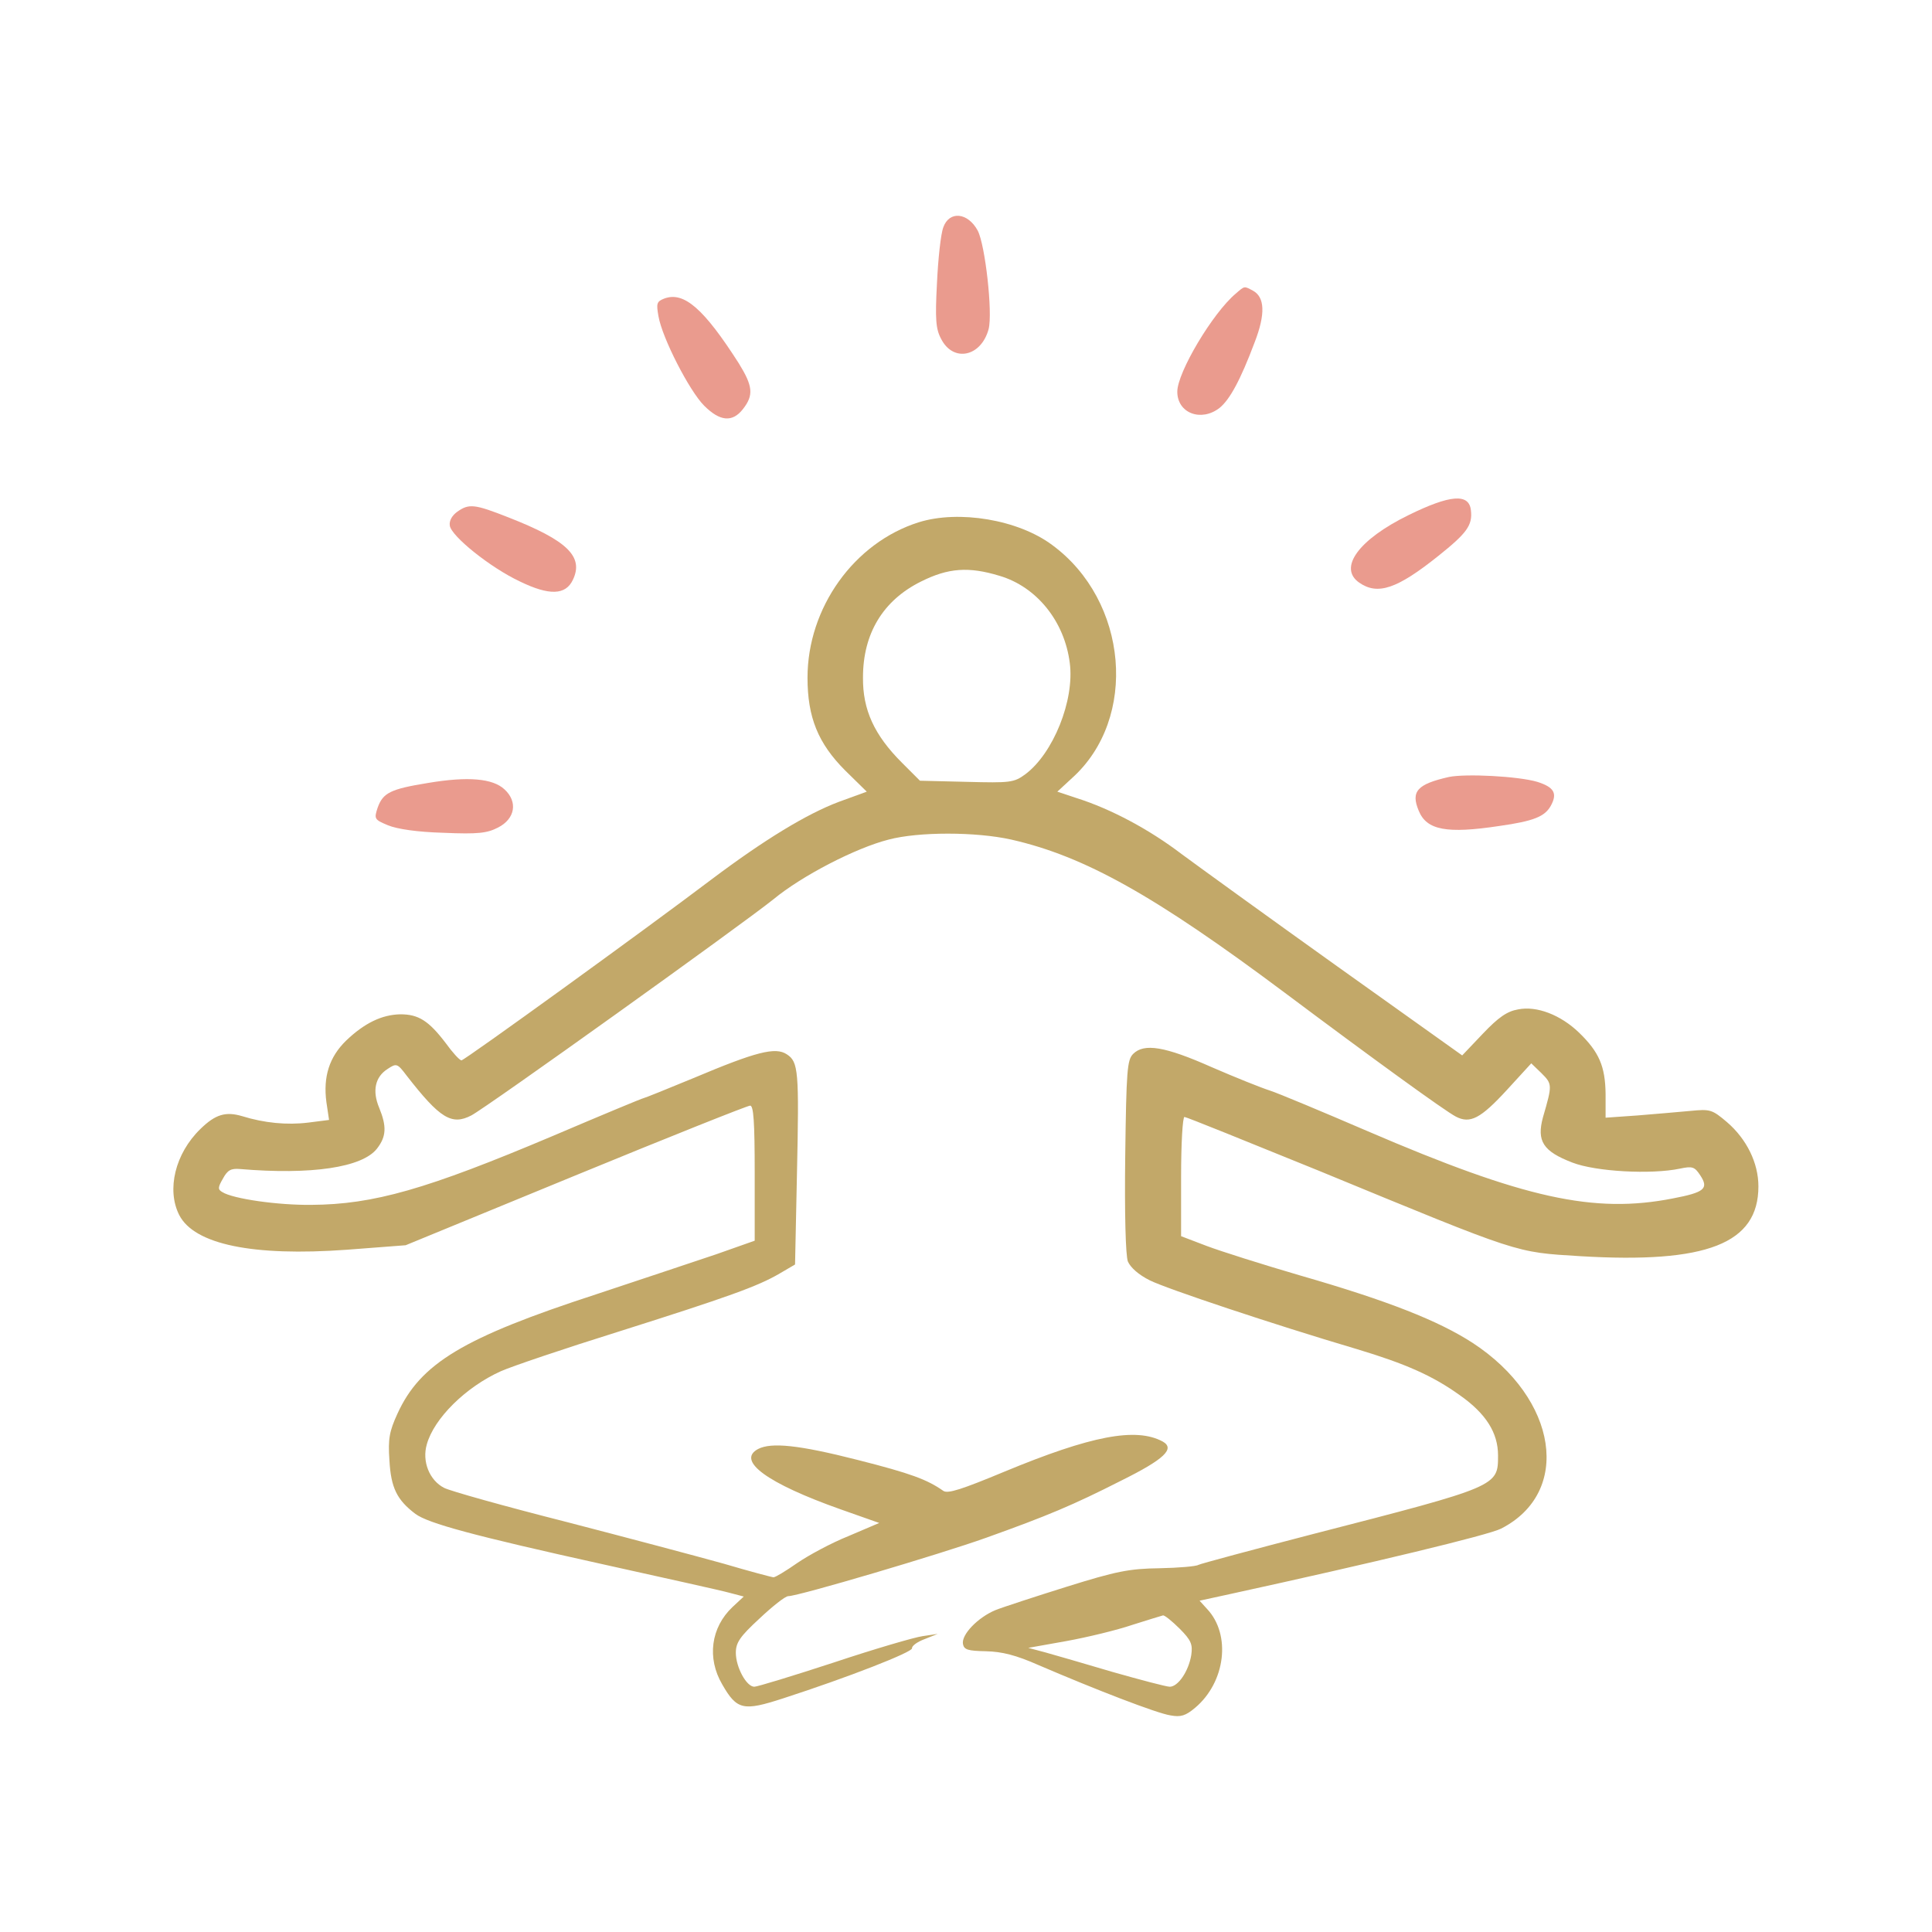
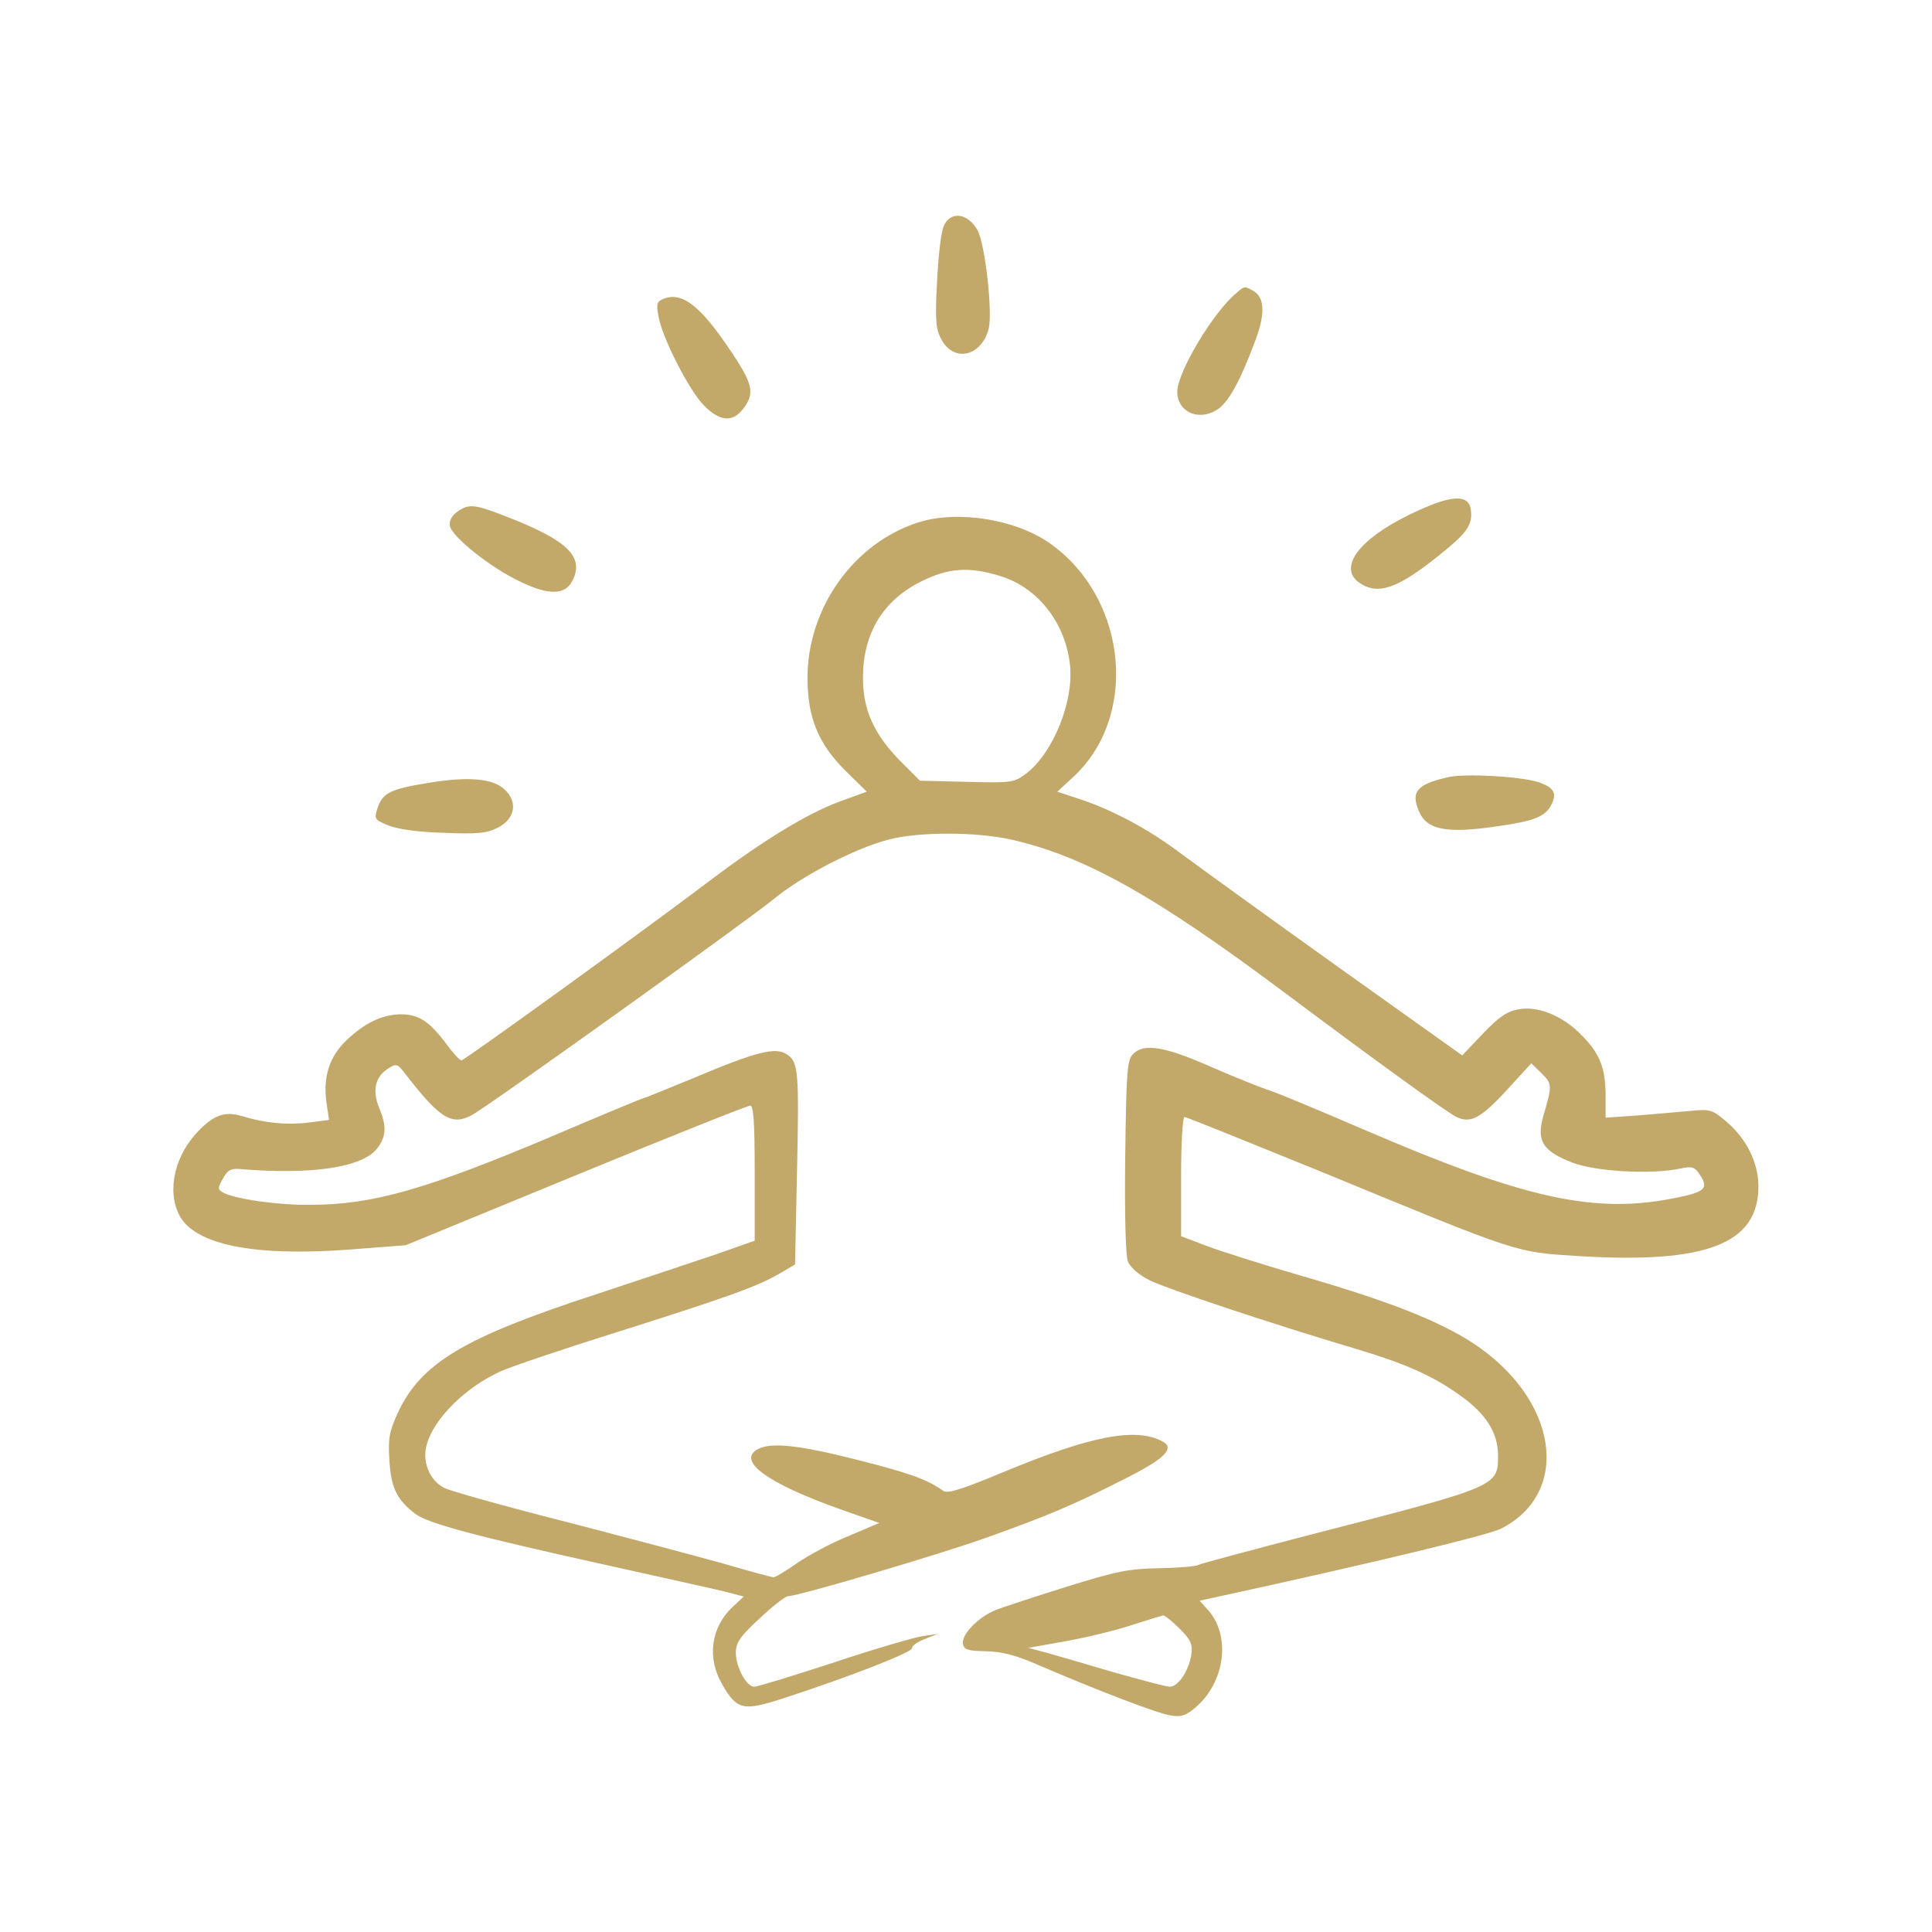
<svg xmlns="http://www.w3.org/2000/svg" width="60" height="60" viewBox="0 0 60 60" fill="none">
-   <path d="M29.297 7.055C29.215 7.266 29.133 8.051 29.098 8.801C29.039 9.914 29.062 10.219 29.227 10.524C29.602 11.262 30.469 11.086 30.703 10.219C30.832 9.715 30.598 7.606 30.363 7.16C30.058 6.598 29.484 6.539 29.297 7.055Z" fill="#EA9B8E" />
-   <path d="M38.379 9.117C37.664 9.715 36.562 11.566 36.562 12.164C36.562 12.832 37.301 13.113 37.875 12.668C38.191 12.41 38.52 11.813 38.965 10.629C39.305 9.75 39.281 9.223 38.906 9.024C38.637 8.883 38.66 8.871 38.379 9.117Z" fill="#EA9B8E" />
-   <path d="M20.637 9.269C20.391 9.363 20.379 9.422 20.449 9.82C20.566 10.5 21.41 12.14 21.867 12.598C22.359 13.09 22.746 13.125 23.074 12.703C23.414 12.27 23.379 11.988 22.945 11.285C21.867 9.598 21.246 9.047 20.637 9.269Z" fill="#EA9B8E" />
-   <path d="M43.746 15.996C42.188 16.758 41.555 17.637 42.211 18.094C42.785 18.492 43.383 18.293 44.672 17.262C45.551 16.559 45.738 16.313 45.68 15.844C45.621 15.316 45.035 15.363 43.746 15.996Z" fill="#EA9B8E" />
-   <path d="M14.203 15.891C14.039 16.008 13.945 16.172 13.969 16.324C14.016 16.652 15.223 17.625 16.148 18.059C17.062 18.504 17.566 18.48 17.789 18.012C18.141 17.285 17.613 16.781 15.785 16.066C14.742 15.656 14.566 15.633 14.203 15.891Z" fill="#EA9B8E" />
+   <path d="M29.297 7.055C29.215 7.266 29.133 8.051 29.098 8.801C29.039 9.914 29.062 10.219 29.227 10.524C29.602 11.262 30.469 11.086 30.703 10.219C30.832 9.715 30.598 7.606 30.363 7.16C30.058 6.598 29.484 6.539 29.297 7.055Z" fill="#c2a869" />
+   <path d="M38.379 9.117C37.664 9.715 36.562 11.566 36.562 12.164C36.562 12.832 37.301 13.113 37.875 12.668C38.191 12.41 38.52 11.813 38.965 10.629C39.305 9.75 39.281 9.223 38.906 9.024C38.637 8.883 38.66 8.871 38.379 9.117Z" fill="#c2a869" />
+   <path d="M20.637 9.269C20.391 9.363 20.379 9.422 20.449 9.82C20.566 10.5 21.41 12.14 21.867 12.598C22.359 13.09 22.746 13.125 23.074 12.703C23.414 12.27 23.379 11.988 22.945 11.285C21.867 9.598 21.246 9.047 20.637 9.269Z" fill="#c2a869" />
+   <path d="M43.746 15.996C42.188 16.758 41.555 17.637 42.211 18.094C42.785 18.492 43.383 18.293 44.672 17.262C45.551 16.559 45.738 16.313 45.68 15.844C45.621 15.316 45.035 15.363 43.746 15.996Z" fill="#c2a869" />
+   <path d="M14.203 15.891C14.039 16.008 13.945 16.172 13.969 16.324C14.016 16.652 15.223 17.625 16.148 18.059C17.062 18.504 17.566 18.48 17.789 18.012C18.141 17.285 17.613 16.781 15.785 16.066C14.742 15.656 14.566 15.633 14.203 15.891Z" fill="#c2a869" />
  <path d="M28.535 16.219C26.52 16.852 25.078 18.879 25.078 21.047C25.078 22.277 25.406 23.086 26.25 23.93L26.918 24.586L26.051 24.902C25.055 25.277 23.742 26.074 22.09 27.316C20.062 28.852 14.426 32.93 14.332 32.93C14.274 32.93 14.051 32.684 13.84 32.391C13.312 31.699 12.996 31.5 12.434 31.5C11.859 31.512 11.32 31.77 10.746 32.32C10.23 32.824 10.031 33.434 10.137 34.23L10.219 34.781L9.574 34.863C8.906 34.945 8.203 34.875 7.523 34.664C7.008 34.512 6.691 34.605 6.223 35.062C5.438 35.824 5.168 36.949 5.566 37.734C6.035 38.648 7.852 39.023 10.77 38.812L12.598 38.672L17.871 36.504C20.777 35.309 23.215 34.336 23.297 34.336C23.402 34.336 23.438 34.828 23.438 36.434V38.531L22.242 38.953C21.574 39.176 19.898 39.738 18.516 40.195C14.379 41.543 13.055 42.34 12.34 43.91C12.094 44.449 12.047 44.684 12.094 45.352C12.141 46.207 12.328 46.582 12.902 47.016C13.301 47.309 14.672 47.684 18.75 48.586C20.648 49.008 22.406 49.395 22.652 49.465L23.098 49.582L22.746 49.91C22.078 50.543 21.949 51.492 22.43 52.312C22.887 53.109 23.086 53.145 24.316 52.746C26.344 52.09 28.348 51.305 28.324 51.188C28.312 51.117 28.488 50.988 28.711 50.906L29.121 50.742L28.652 50.812C28.395 50.848 27.152 51.211 25.887 51.633C24.633 52.043 23.52 52.383 23.426 52.383C23.18 52.383 22.852 51.773 22.852 51.328C22.852 51.012 22.98 50.824 23.59 50.262C23.988 49.887 24.387 49.57 24.48 49.57C24.797 49.57 29.227 48.258 30.633 47.754C32.531 47.074 33.316 46.746 34.816 45.984C36.164 45.316 36.504 44.988 36.105 44.766C35.273 44.32 33.879 44.59 31.195 45.703C29.871 46.254 29.438 46.395 29.297 46.301C28.793 45.949 28.301 45.762 26.637 45.34C24.797 44.871 23.953 44.789 23.543 45C22.863 45.363 23.824 46.066 26.109 46.875L27.305 47.297L26.344 47.707C25.816 47.918 25.102 48.305 24.762 48.539C24.41 48.785 24.082 48.984 24.023 48.984C23.977 48.984 23.273 48.797 22.477 48.562C21.68 48.34 19.477 47.754 17.578 47.262C15.68 46.781 13.969 46.301 13.793 46.207C13.336 45.973 13.102 45.387 13.254 44.859C13.477 44.051 14.461 43.078 15.551 42.586C15.891 42.434 17.52 41.883 19.172 41.367C22.617 40.277 23.531 39.949 24.211 39.551L24.691 39.27L24.75 36.469C24.82 33.246 24.797 32.977 24.434 32.742C24.082 32.508 23.484 32.66 21.539 33.48C20.719 33.82 20.016 34.102 19.992 34.102C19.957 34.102 18.691 34.629 17.18 35.273C13.242 36.938 11.602 37.406 9.668 37.418C8.625 37.43 7.23 37.23 6.902 37.02C6.762 36.938 6.762 36.879 6.926 36.598C7.066 36.34 7.172 36.281 7.453 36.305C9.668 36.492 11.25 36.258 11.707 35.672C12 35.297 12.012 34.98 11.777 34.406C11.555 33.879 11.649 33.445 12.035 33.199C12.316 33.012 12.34 33.023 12.633 33.41C13.664 34.734 14.027 34.957 14.637 34.641C15.129 34.383 23.062 28.699 24.023 27.926C24.902 27.199 26.578 26.332 27.598 26.074C28.523 25.828 30.305 25.828 31.406 26.074C33.68 26.59 35.859 27.809 39.902 30.832C42.609 32.859 44.871 34.5 45.211 34.676C45.656 34.91 45.984 34.734 46.793 33.855L47.555 33.023L47.871 33.328C48.211 33.668 48.211 33.691 47.918 34.699C47.719 35.438 47.918 35.754 48.832 36.105C49.559 36.387 51.281 36.48 52.172 36.293C52.559 36.211 52.629 36.234 52.805 36.504C53.074 36.914 52.934 37.031 51.949 37.219C49.5 37.699 47.332 37.219 42.48 35.133C41.062 34.523 39.691 33.949 39.434 33.867C39.176 33.785 38.355 33.457 37.629 33.141C36.176 32.496 35.531 32.391 35.191 32.73C35.004 32.918 34.98 33.246 34.945 35.895C34.922 37.699 34.957 38.988 35.027 39.176C35.109 39.363 35.355 39.586 35.707 39.762C36.223 40.02 39.516 41.121 42.129 41.895C43.652 42.352 44.496 42.727 45.328 43.324C46.148 43.898 46.523 44.496 46.523 45.199C46.523 46.16 46.535 46.16 40.793 47.637C38.895 48.129 37.289 48.562 37.219 48.598C37.148 48.645 36.609 48.691 36.012 48.703C35.074 48.715 34.664 48.797 33.129 49.277C32.156 49.582 31.148 49.91 30.914 50.004C30.375 50.227 29.848 50.766 29.906 51.059C29.941 51.234 30.059 51.27 30.621 51.281C31.113 51.293 31.547 51.398 32.262 51.715C34.008 52.465 35.941 53.215 36.352 53.273C36.668 53.332 36.82 53.285 37.113 53.039C38.062 52.242 38.238 50.766 37.488 49.969L37.254 49.711L38.168 49.512C42.68 48.527 46.23 47.672 46.617 47.473C48.82 46.348 48.387 43.441 45.738 41.707C44.672 41.016 43.102 40.395 40.371 39.609C39.211 39.27 37.91 38.859 37.477 38.695L36.68 38.391V36.539C36.68 35.52 36.727 34.688 36.785 34.688C36.844 34.688 38.719 35.449 40.969 36.363C47.285 38.965 47.027 38.883 49.078 39.012C53.004 39.246 54.609 38.625 54.609 36.844C54.609 36.117 54.246 35.379 53.637 34.852C53.168 34.453 53.109 34.441 52.5 34.5C52.148 34.535 51.41 34.594 50.859 34.641L49.863 34.711V33.973C49.852 33.117 49.664 32.672 49.031 32.062C48.469 31.523 47.73 31.23 47.145 31.348C46.805 31.406 46.535 31.594 46.055 32.098L45.41 32.777L41.531 30.012C39.398 28.488 37.23 26.918 36.691 26.52C35.707 25.77 34.512 25.125 33.434 24.785L32.836 24.586L33.293 24.164C35.355 22.312 35.039 18.656 32.672 16.922C31.617 16.137 29.777 15.832 28.535 16.219ZM31.043 17.883C32.191 18.223 33.059 19.289 33.223 20.59C33.375 21.75 32.707 23.402 31.84 24.047C31.488 24.305 31.371 24.316 30.023 24.281L28.57 24.246L28.008 23.684C27.152 22.828 26.789 22.043 26.801 21.035C26.801 19.676 27.422 18.645 28.605 18.059C29.449 17.637 30.082 17.59 31.043 17.883ZM36.633 50.578C36.996 50.941 37.043 51.07 36.996 51.398C36.914 51.902 36.586 52.383 36.328 52.383C36.223 52.383 35.426 52.172 34.559 51.926C33.691 51.668 32.754 51.398 32.461 51.316L31.934 51.176L33.117 50.965C33.762 50.848 34.688 50.625 35.168 50.461C35.648 50.309 36.07 50.18 36.117 50.168C36.164 50.156 36.398 50.344 36.633 50.578Z" fill="#c2a869" />
-   <path d="M45 24.129C44.016 24.352 43.805 24.574 44.062 25.184C44.309 25.781 44.93 25.898 46.559 25.652C47.637 25.5 47.977 25.359 48.164 25.02C48.375 24.633 48.258 24.445 47.742 24.281C47.145 24.105 45.527 24.023 45 24.129Z" fill="#EA9B8E" />
-   <path d="M13.289 24.316C12.129 24.504 11.895 24.621 11.73 25.078C11.613 25.43 11.625 25.453 12.047 25.629C12.328 25.746 12.949 25.84 13.77 25.863C14.848 25.91 15.129 25.875 15.469 25.699C15.996 25.43 16.09 24.902 15.668 24.515C15.305 24.176 14.543 24.105 13.289 24.316Z" fill="#EA9B8E" />
+   <path d="M45 24.129C44.016 24.352 43.805 24.574 44.062 25.184C44.309 25.781 44.93 25.898 46.559 25.652C47.637 25.5 47.977 25.359 48.164 25.02C48.375 24.633 48.258 24.445 47.742 24.281C47.145 24.105 45.527 24.023 45 24.129Z" fill="#c2a869" />
+   <path d="M13.289 24.316C12.129 24.504 11.895 24.621 11.73 25.078C11.613 25.43 11.625 25.453 12.047 25.629C12.328 25.746 12.949 25.84 13.77 25.863C14.848 25.91 15.129 25.875 15.469 25.699C15.996 25.43 16.09 24.902 15.668 24.515C15.305 24.176 14.543 24.105 13.289 24.316Z" fill="#c2a869" />
</svg>
